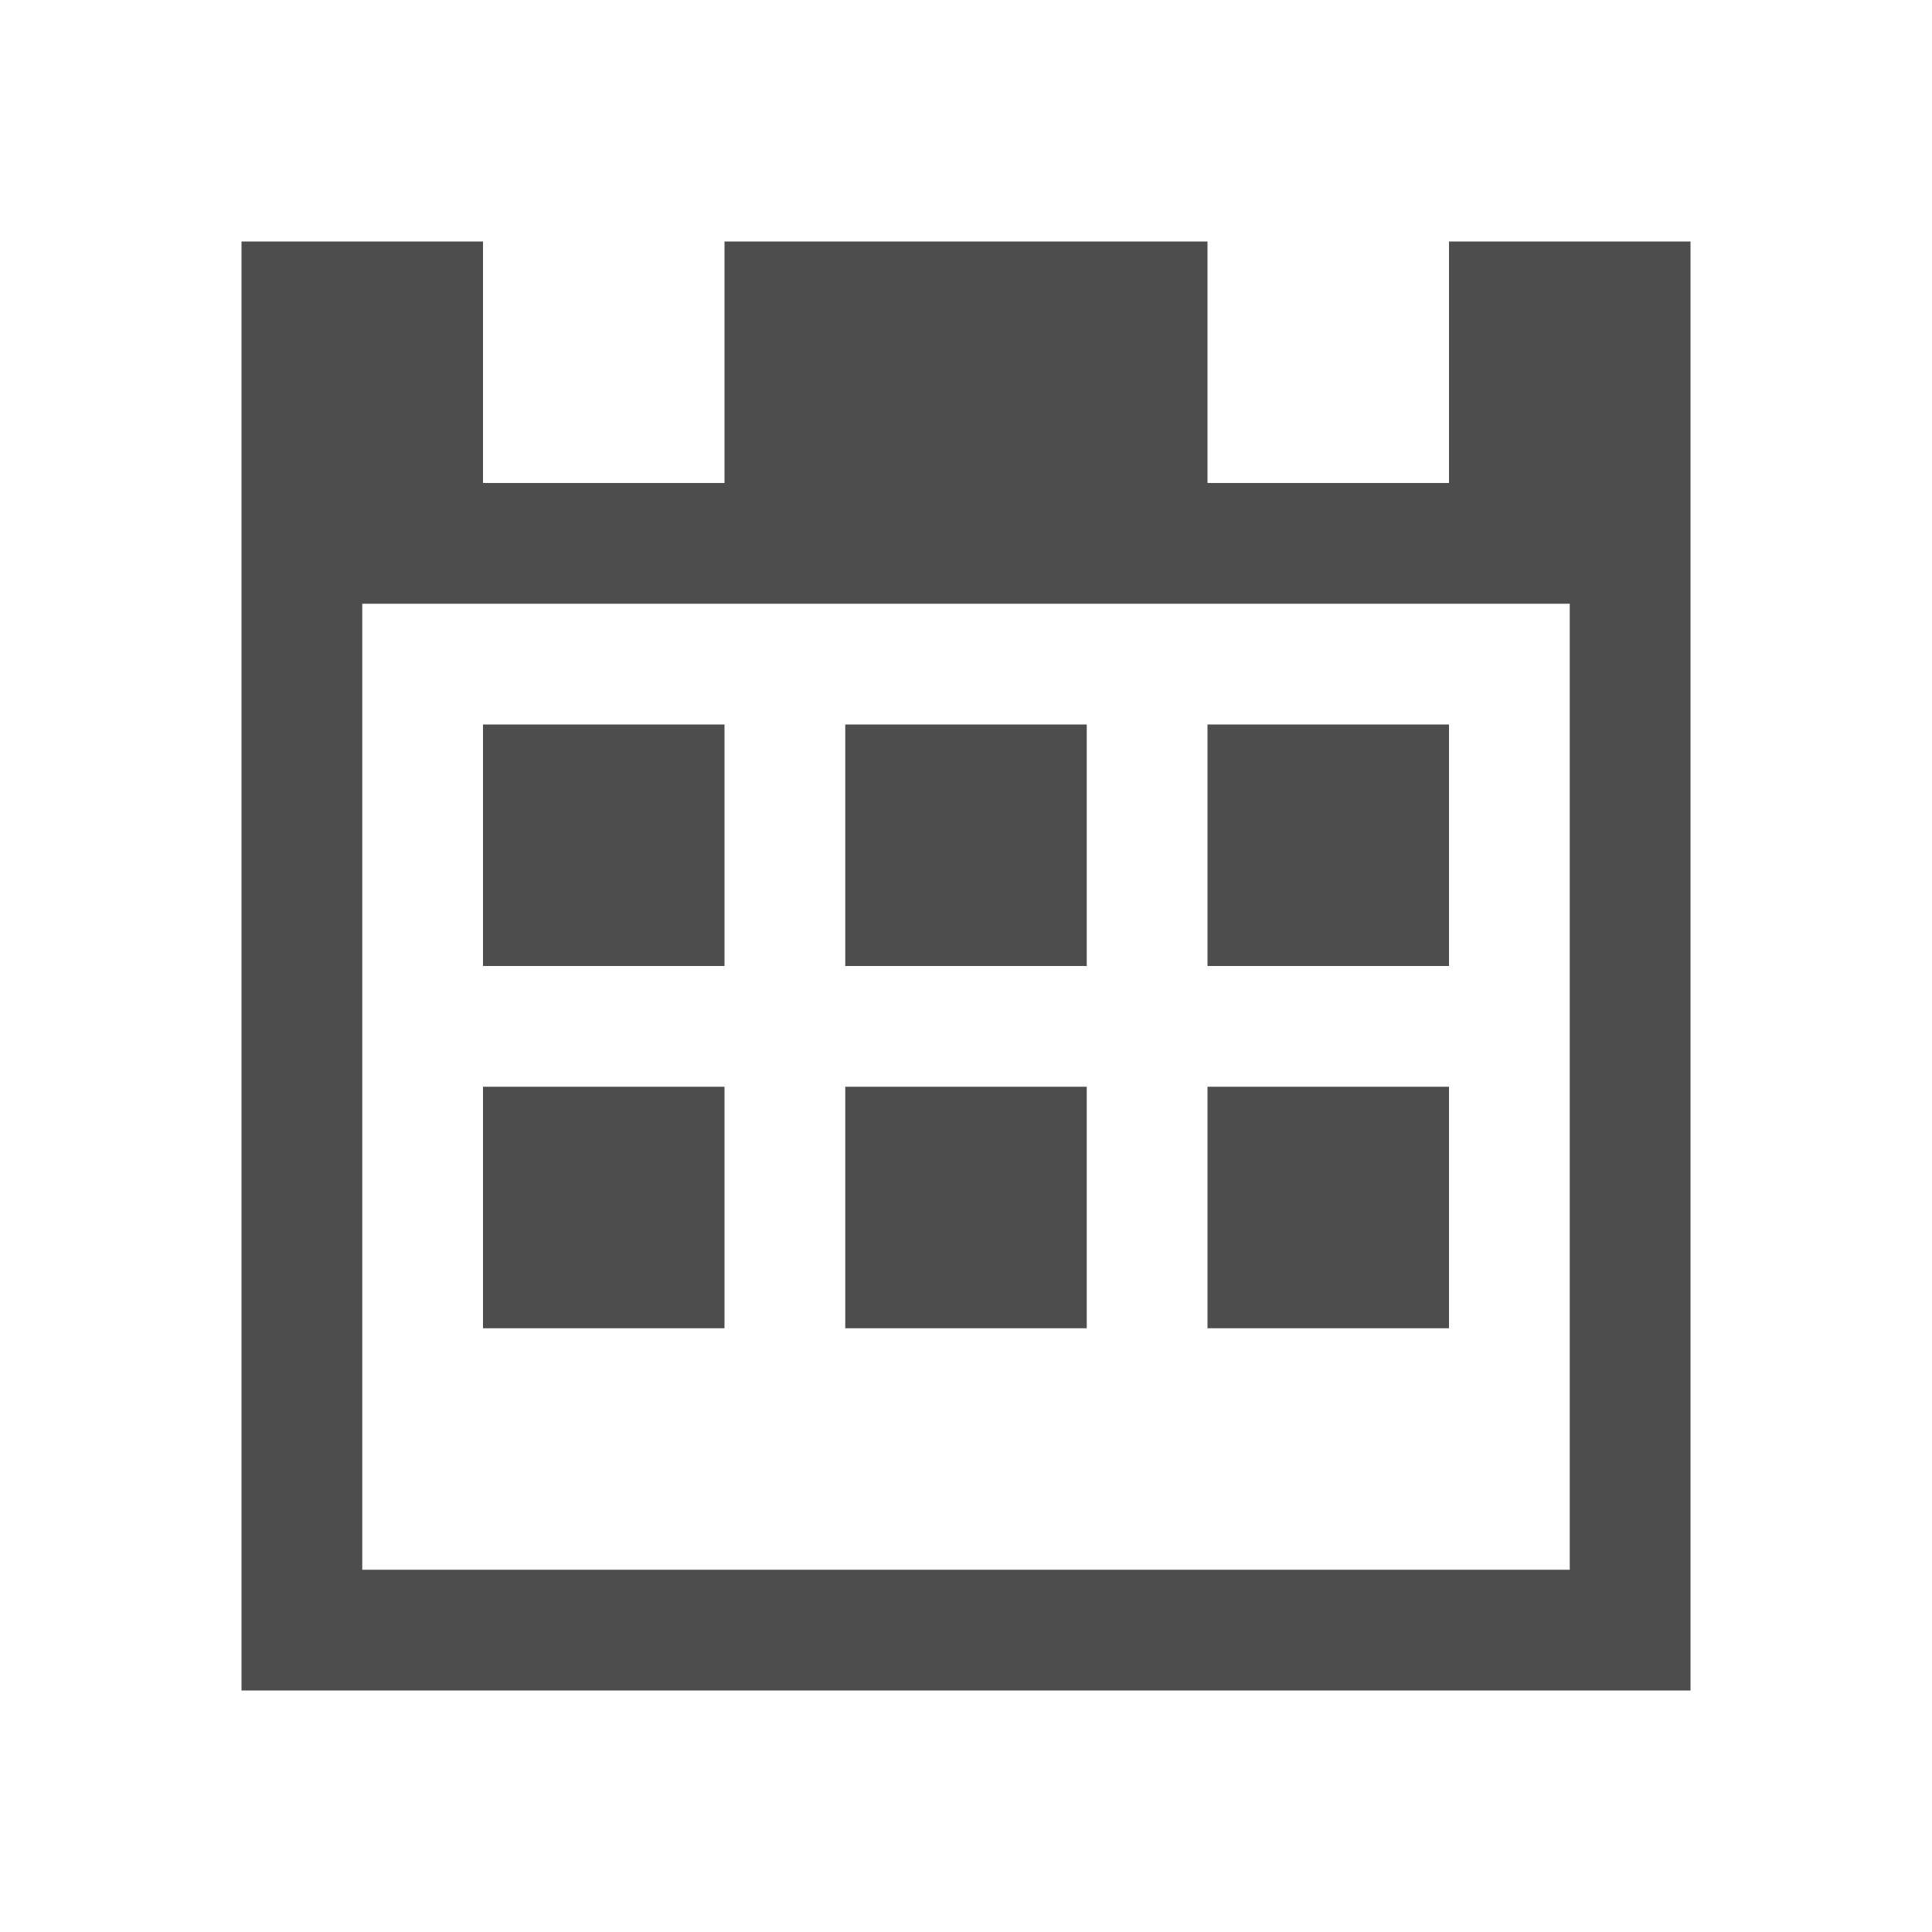
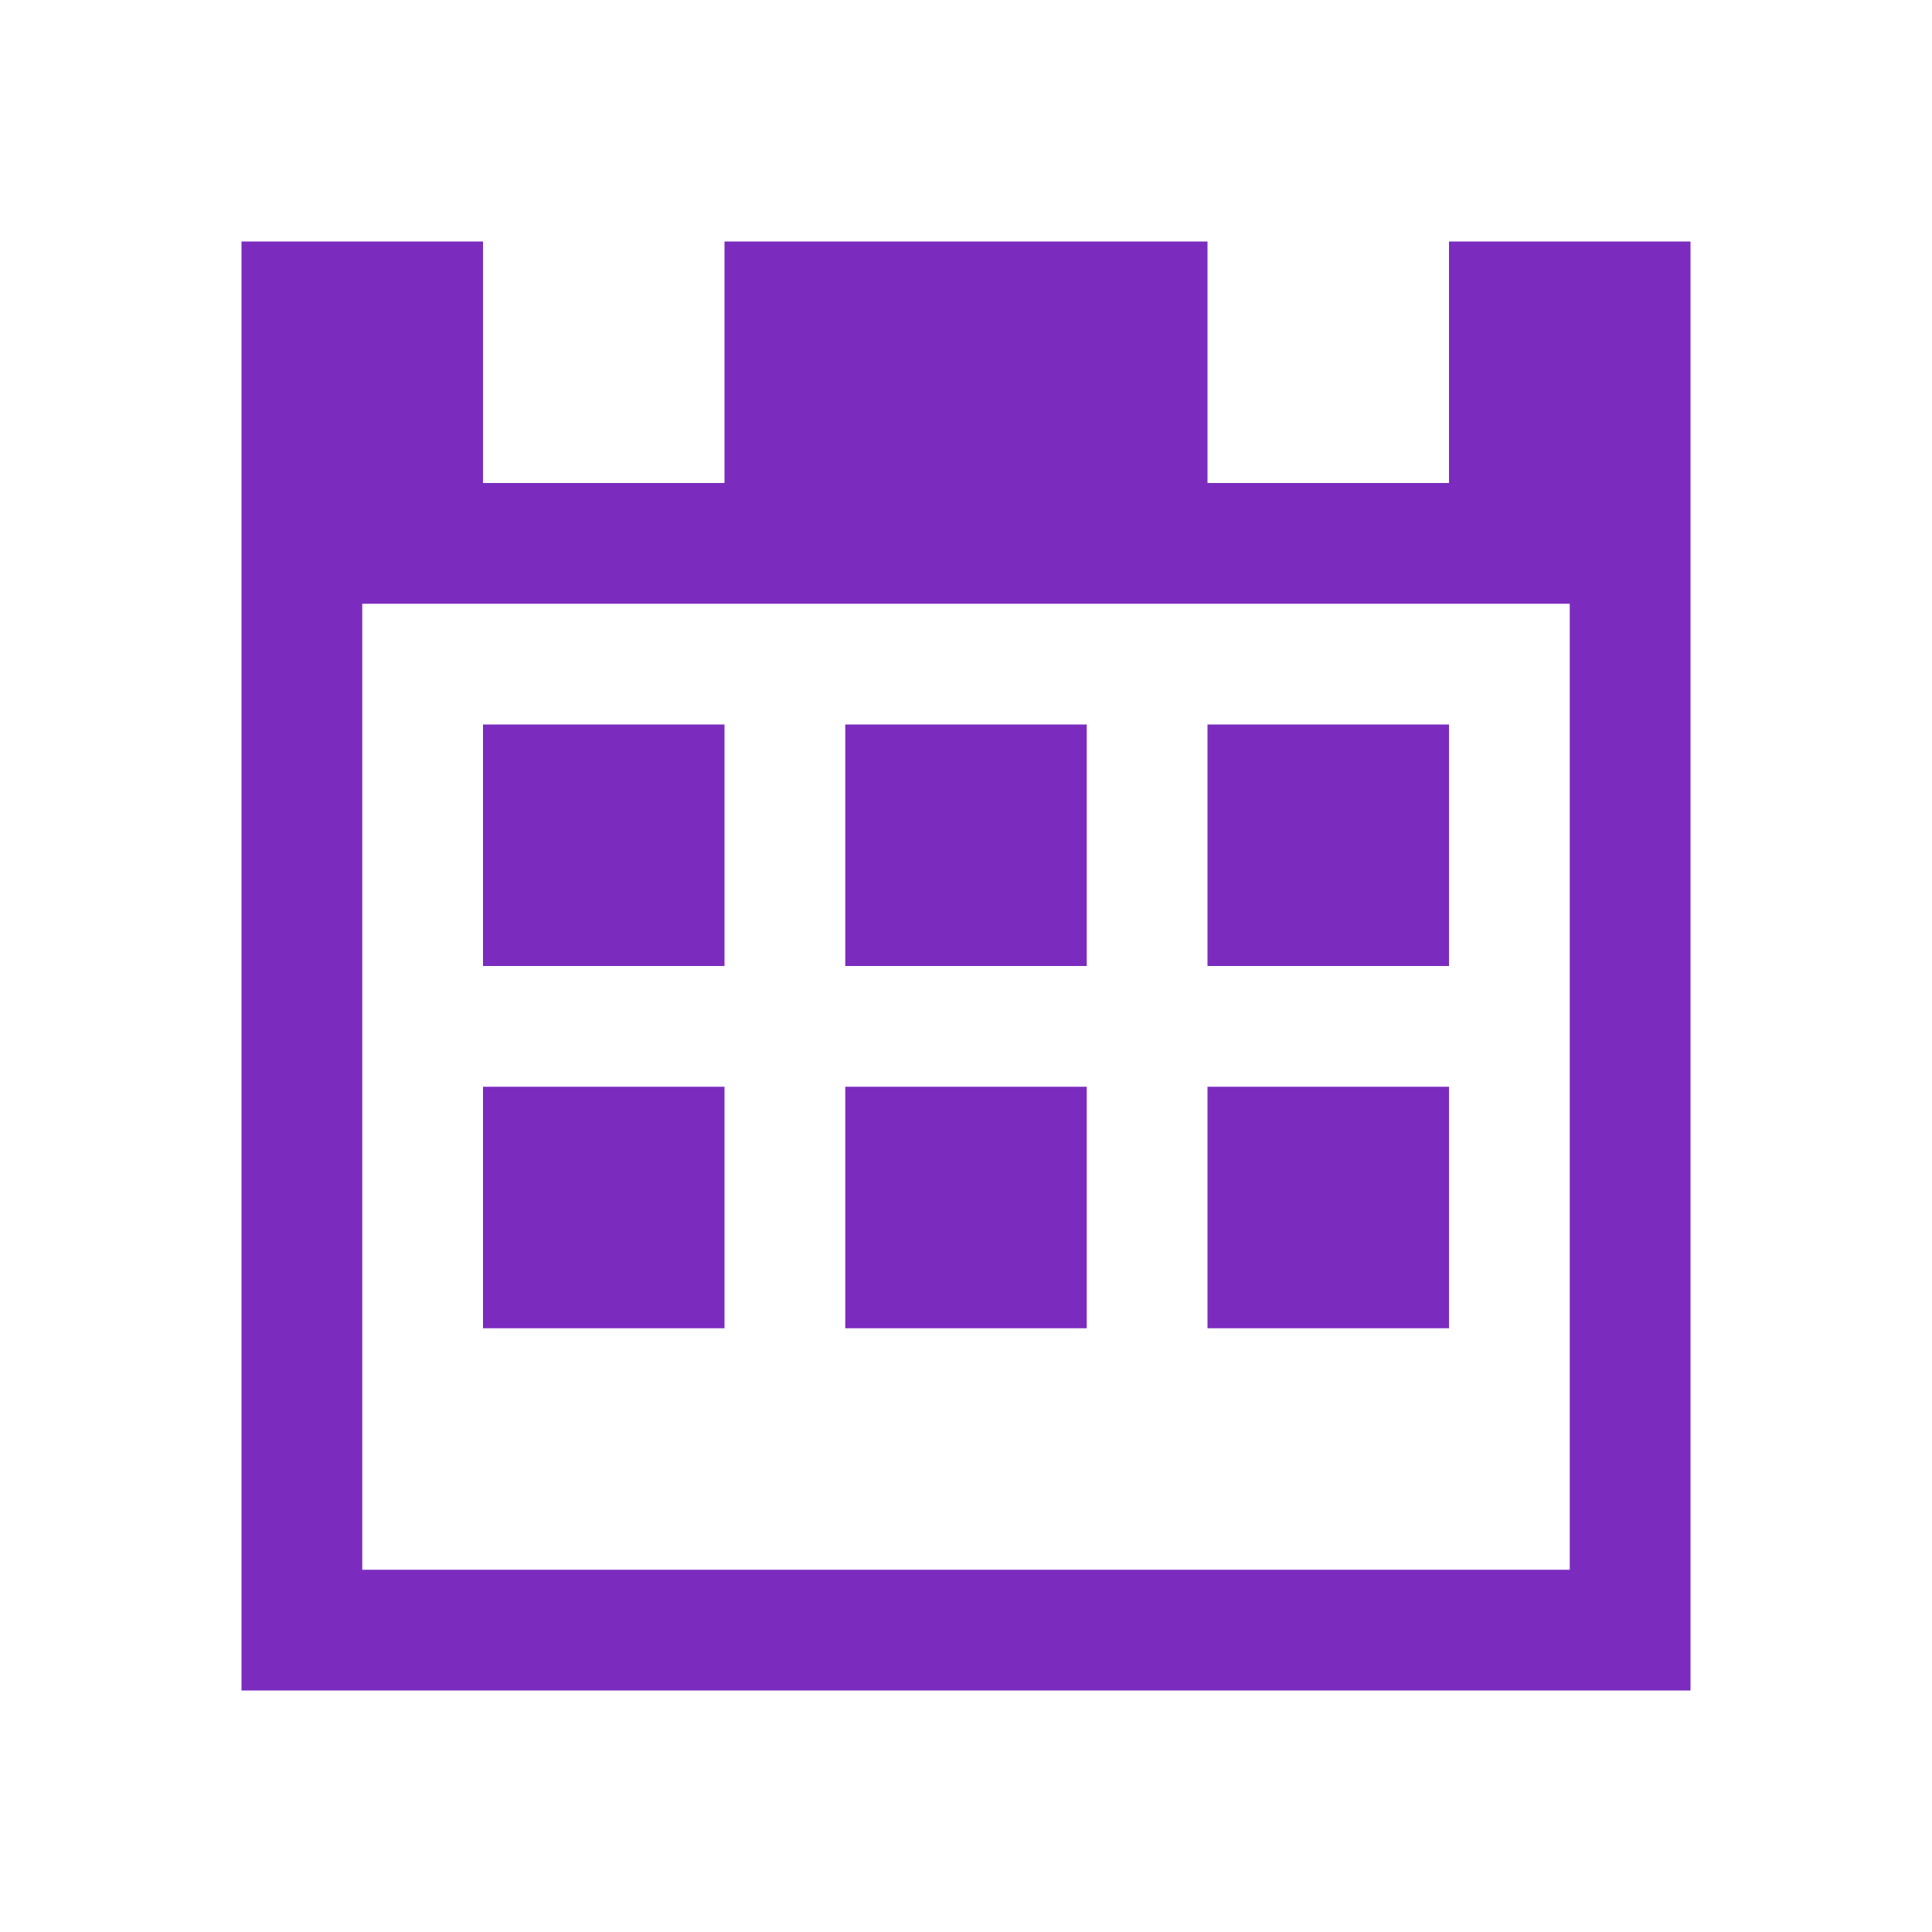
<svg xmlns="http://www.w3.org/2000/svg" viewBox="0 0 16 16">
  <defs id="defs3051">
    <style type="text/css" id="current-color-scheme">
      .ColorScheme-Text {
-         color:#4d4d4d;
+         color:#7b2cbf;
      }
      </style>
  </defs>
  <path style="fill:currentColor;fill-opacity:1;stroke:none" d="M 2 2 L 2 14 L 14 14 L 14 2 L 12 2 L 12 4 L 10 4 L 10 2 L 6 2 L 6 4 L 4 4 L 4 2 L 2 2 z M 3 5 L 13 5 L 13 13 L 3 13 L 3 5 z M 4 6 L 4 8 L 6 8 L 6 6 L 4 6 z M 7 6 L 7 8 L 9 8 L 9 6 L 7 6 z M 10 6 L 10 8 L 12 8 L 12 6 L 10 6 z M 4 9 L 4 11 L 6 11 L 6 9 L 4 9 z M 7 9 L 7 11 L 9 11 L 9 9 L 7 9 z M 10 9 L 10 11 L 12 11 L 12 9 L 10 9 z " class="ColorScheme-Text" />
</svg>
